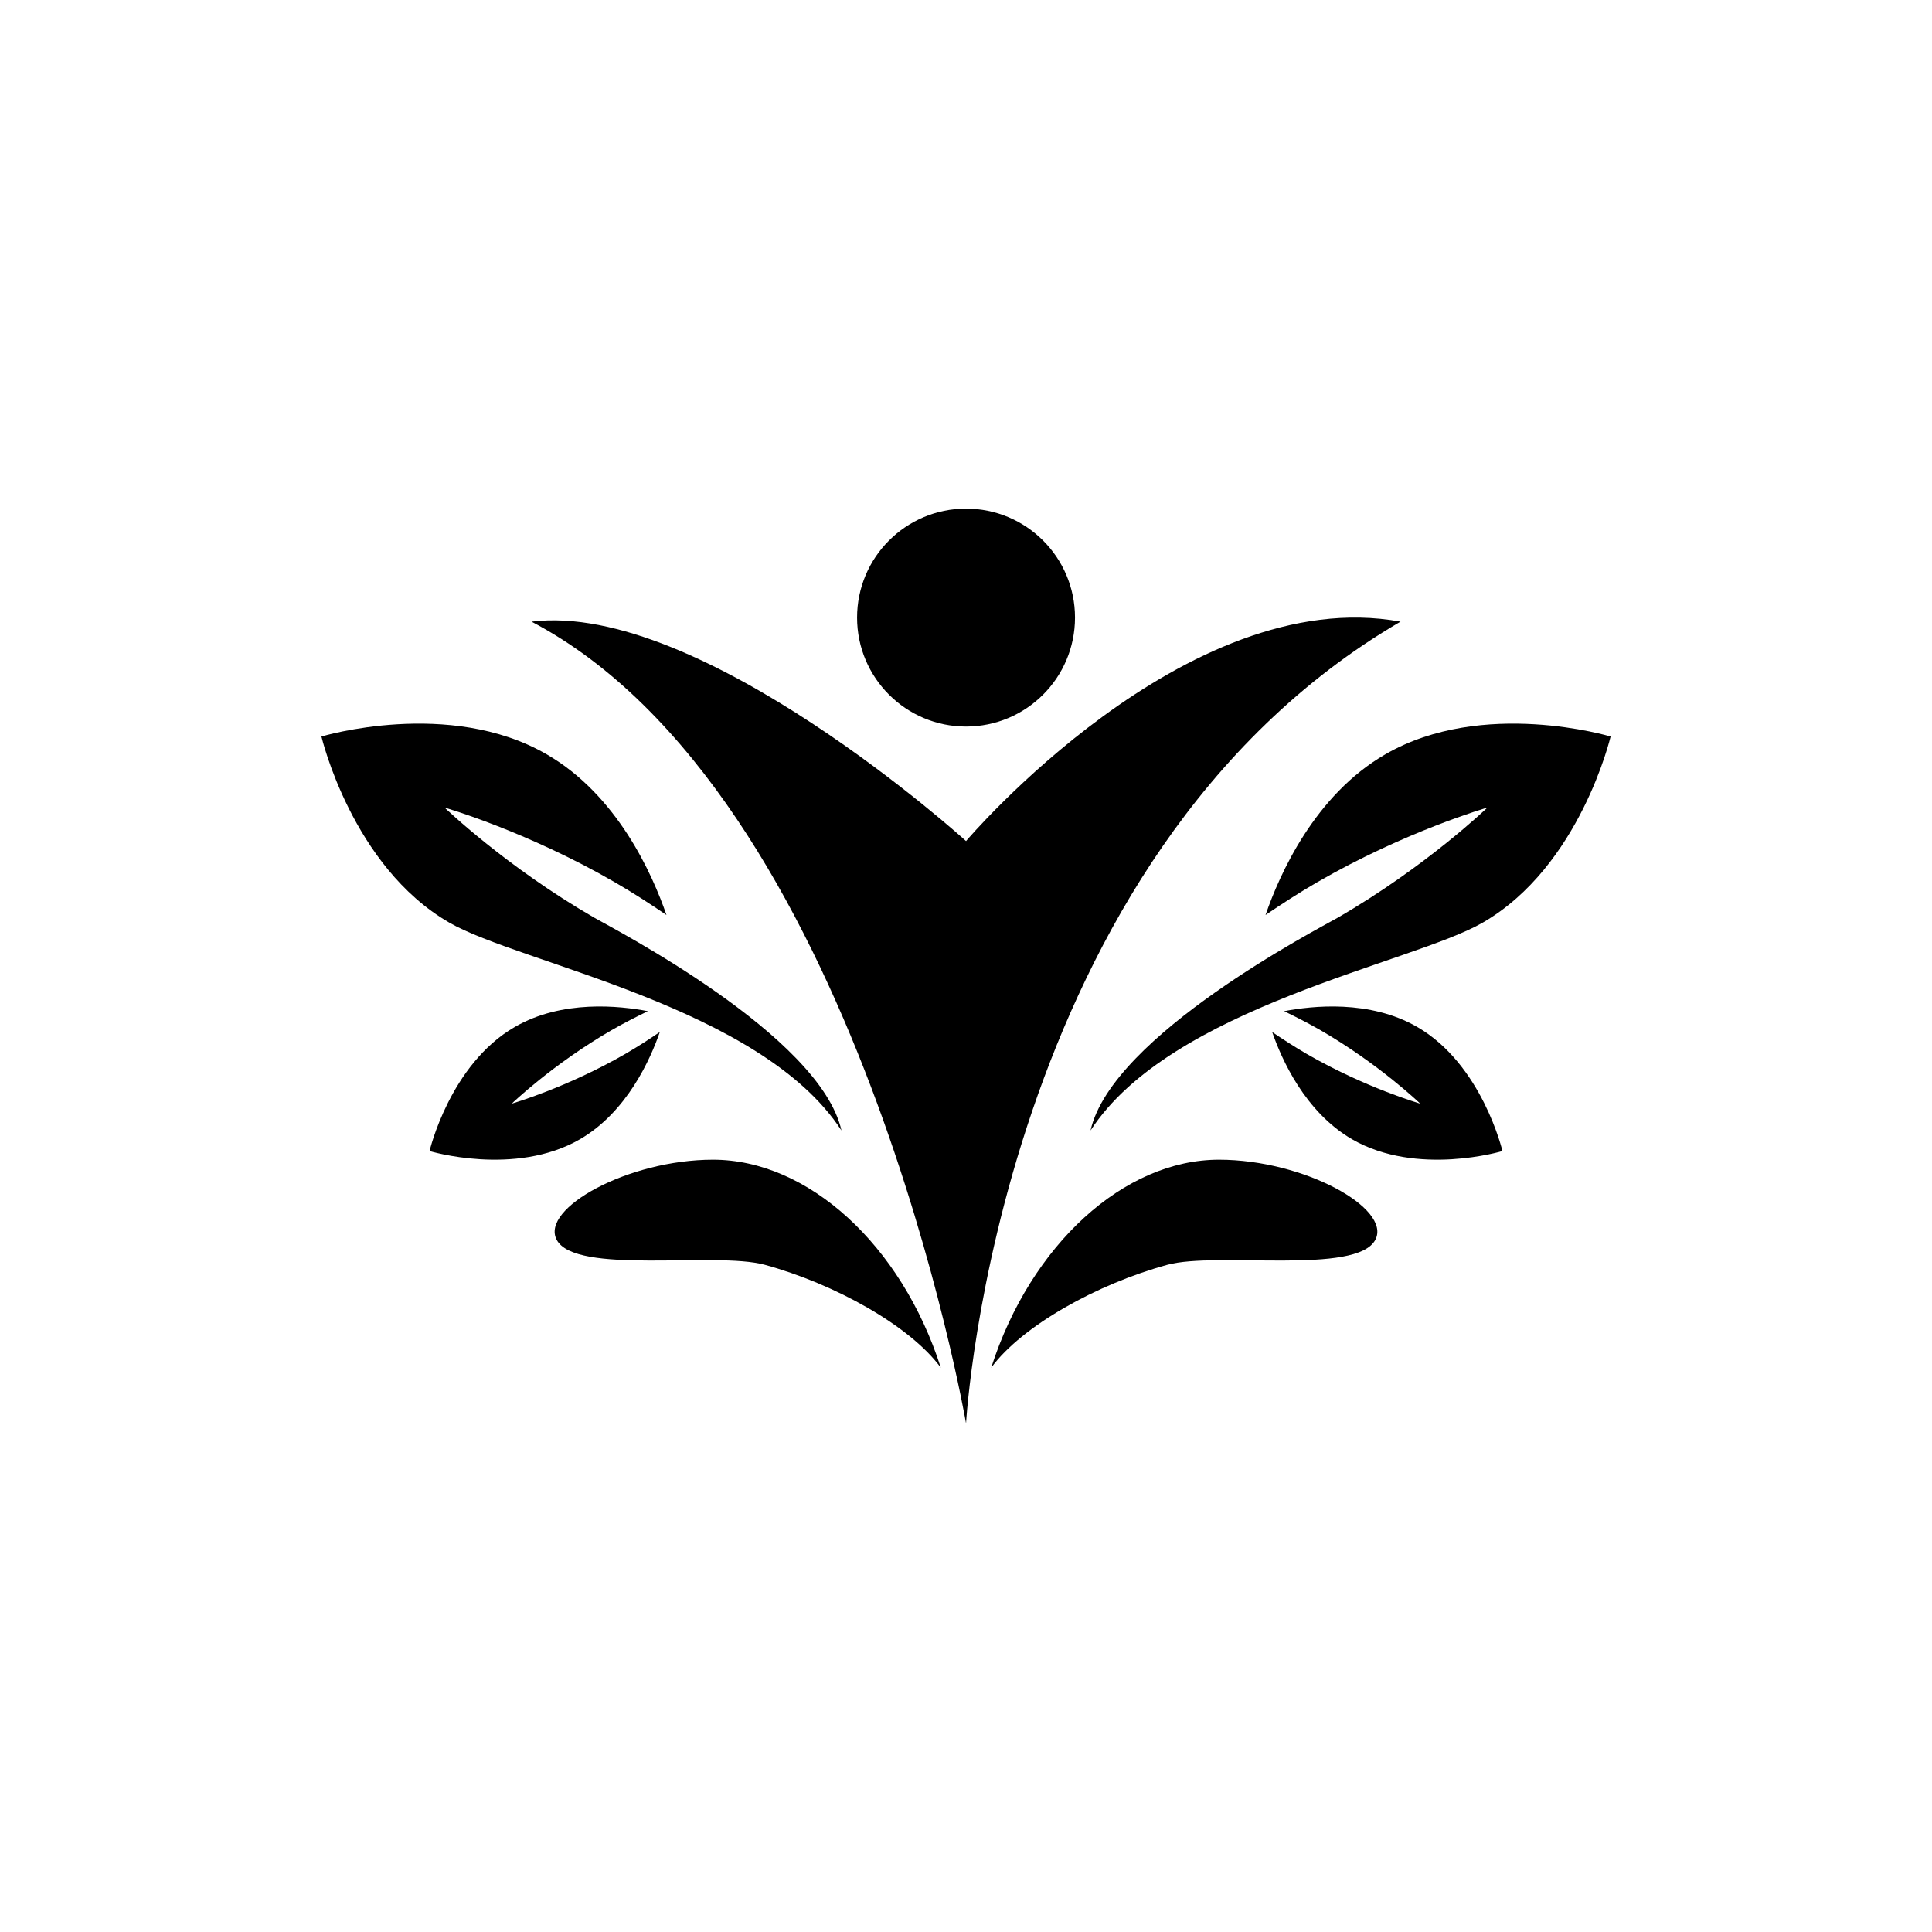
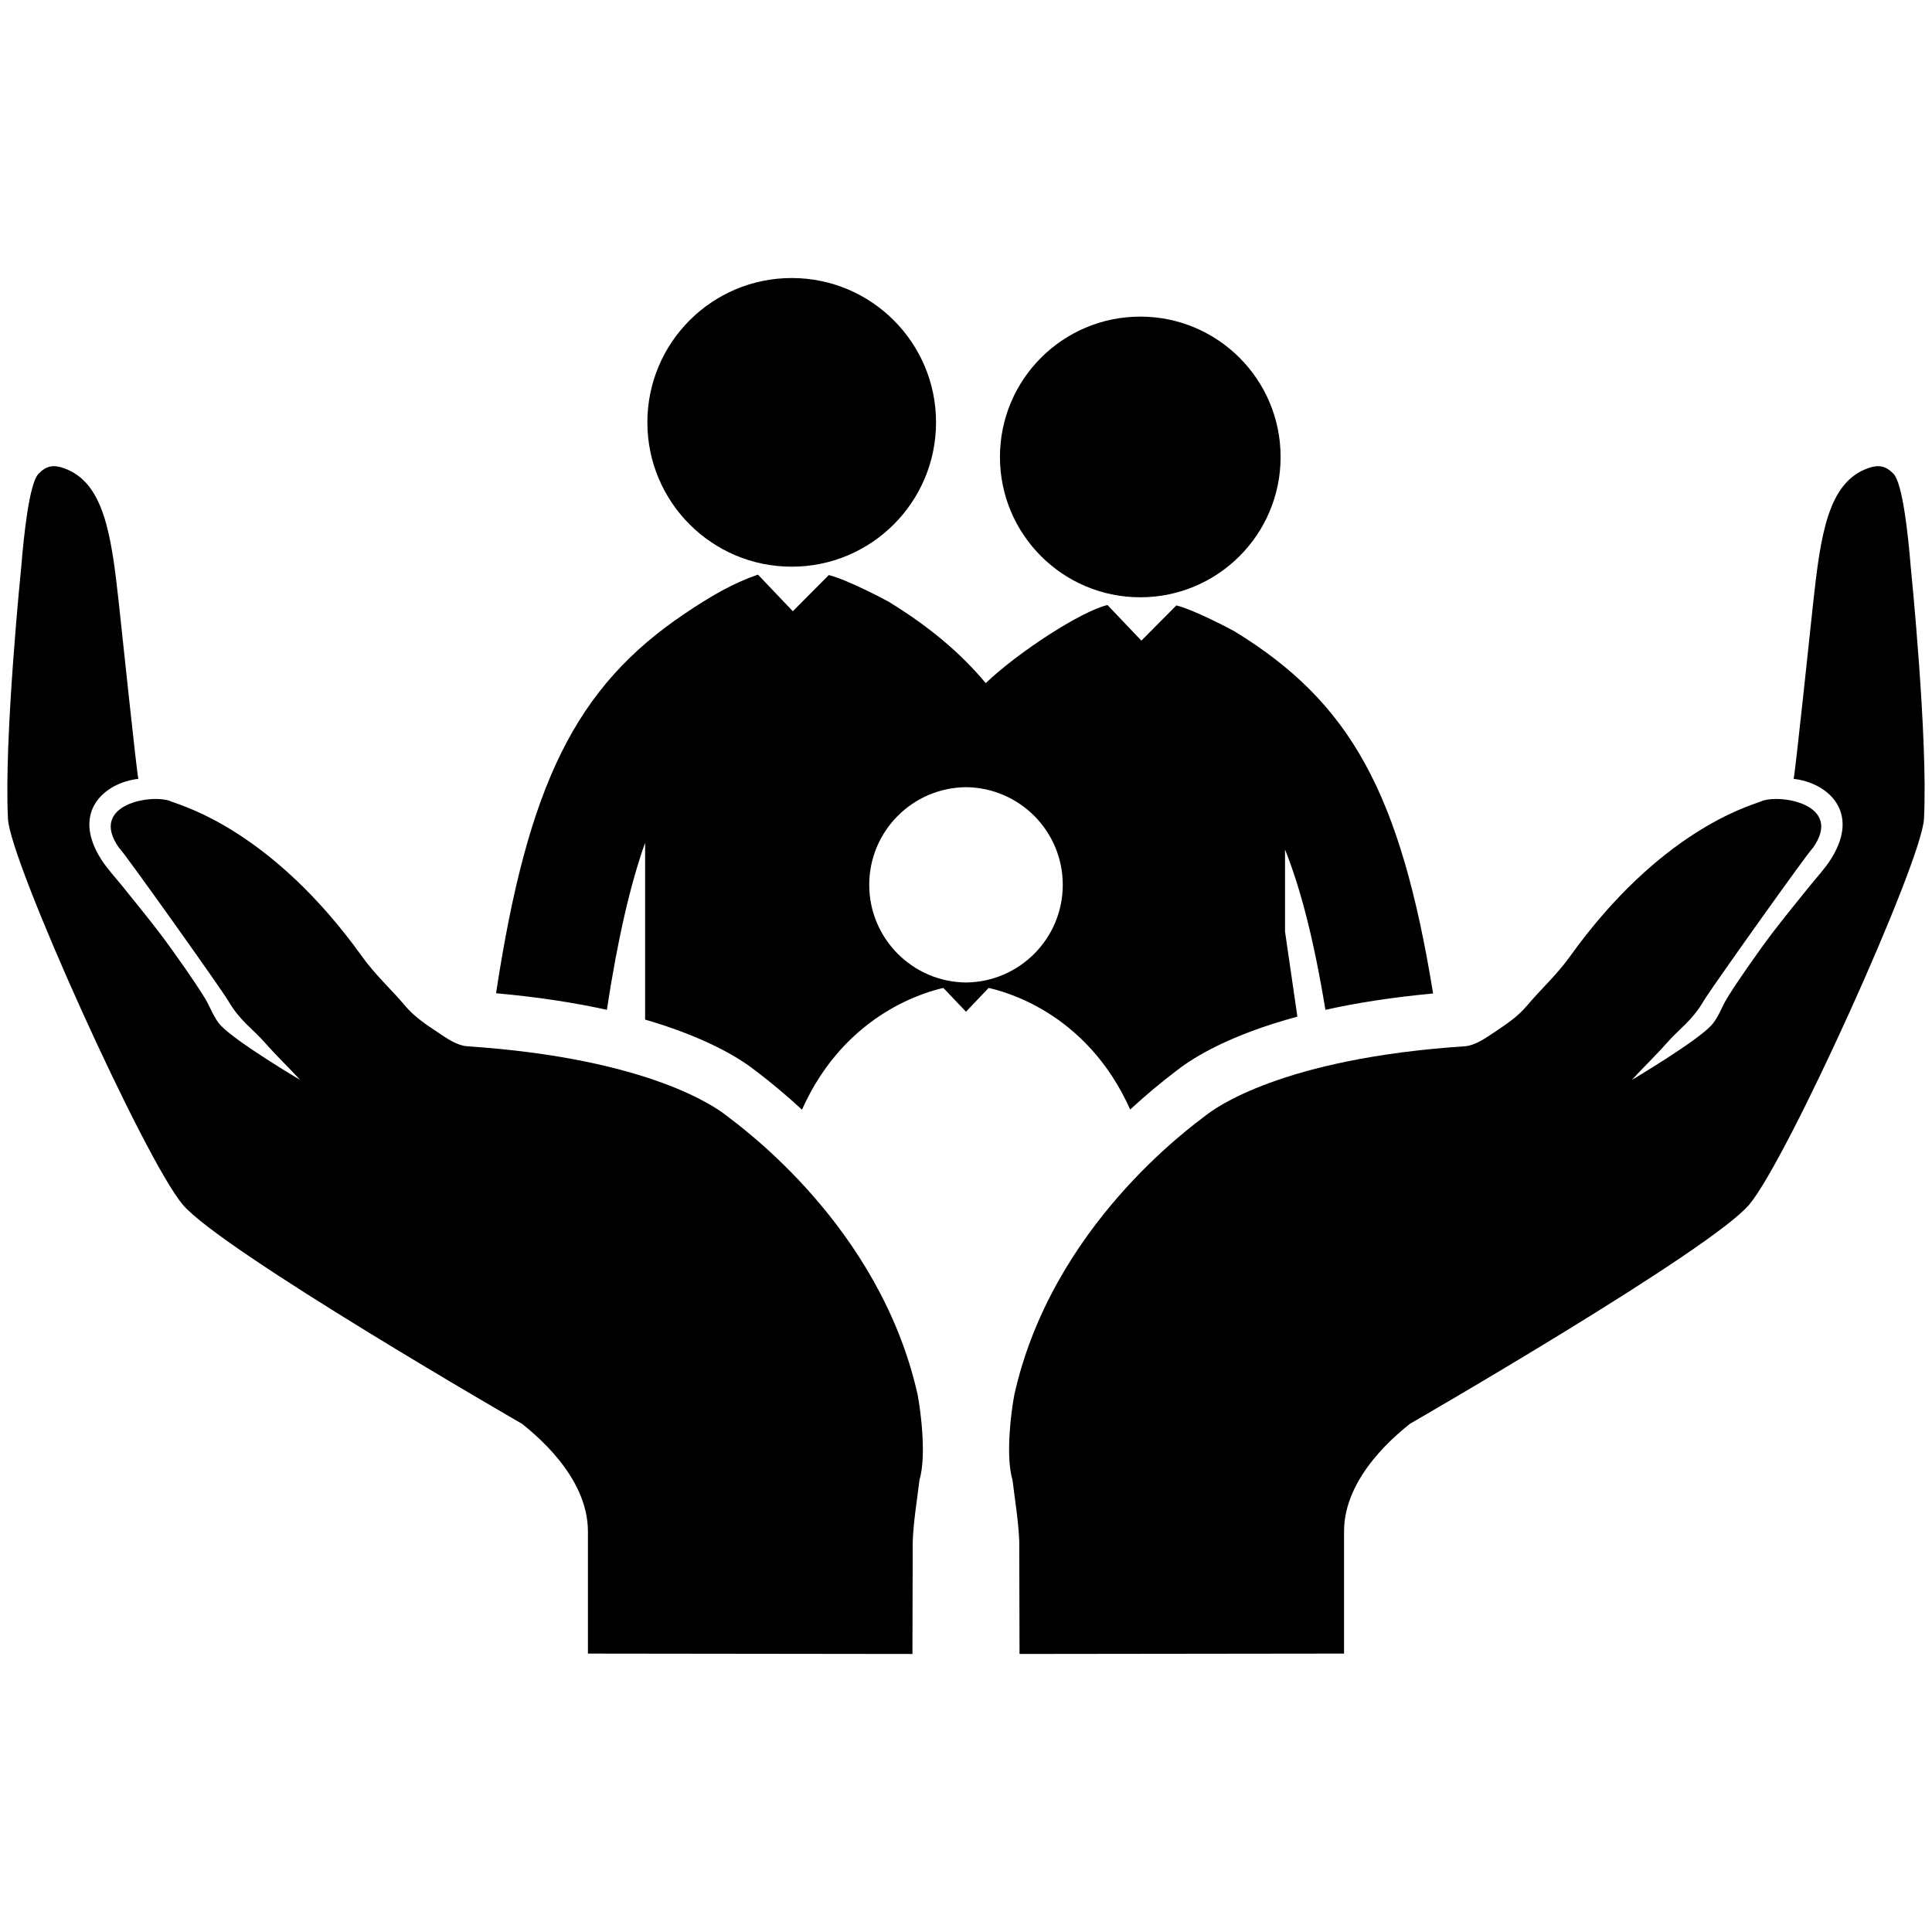
- <svg xmlns="http://www.w3.org/2000/svg" version="1.1" id="Layer_1" x="0px" y="0px" width="50px" height="50px" viewBox="0 0 50 50" enable-background="new 0 0 50 50" xml:space="preserve">
+ <svg xmlns="http://www.w3.org/2000/svg" version="1.1" id="Layer_1" x="0px" y="0px" width="126px" height="126px" viewBox="0 0 126 126" enable-background="new 0 0 126 126" xml:space="preserve">
  <g>
-     <path d="M18.452,30.013c-2.199,0.001-4.467,1.259-4.047,2.069c0.478,0.924,4.106,0.301,5.385,0.65   c1.816,0.496,3.761,1.58,4.558,2.663C23.326,32.209,20.907,30.012,18.452,30.013z" />
-     <path d="M21.777,29.257c-0.554-2.465-5.917-5.229-6.399-5.508c-2.285-1.319-3.872-2.849-3.872-2.849s2.118,0.609,4.401,1.93   c0.483,0.279,0.927,0.568,1.341,0.85c-0.361-1.047-1.269-3.103-3.105-4.161c-2.52-1.456-5.824-0.458-5.824-0.458   s0.788,3.361,3.308,4.816C13.462,24.936,19.694,26.049,21.777,29.257z" />
-     <path d="M17.076,26.708c-0.275,0.188-0.571,0.38-0.893,0.567c-1.525,0.879-2.939,1.287-2.939,1.287s1.06-1.021,2.584-1.902   c0.323-0.186,0.639-0.346,0.939-0.491c-0.727-0.14-2.218-0.301-3.442,0.407c-1.684,0.971-2.208,3.213-2.208,3.213   s2.204,0.667,3.888-0.303C16.229,28.777,16.835,27.406,17.076,26.708z" />
-     <path d="M31.548,30.013c-2.455-0.001-4.874,2.196-5.896,5.383c0.797-1.083,2.741-2.167,4.558-2.663   c1.278-0.35,4.907,0.273,5.385-0.65C36.015,31.271,33.747,30.014,31.548,30.013z" />
-     <path d="M35.857,19.519c-1.837,1.059-2.744,3.114-3.105,4.161c0.414-0.281,0.857-0.57,1.341-0.85c2.283-1.32,4.401-1.93,4.401-1.93   s-1.587,1.529-3.872,2.849c-0.482,0.278-5.846,3.043-6.399,5.508c2.083-3.208,8.315-4.321,10.151-5.38   c2.52-1.455,3.308-4.816,3.308-4.816S38.377,18.063,35.857,19.519z" />
-     <path d="M36.675,26.576c-1.225-0.708-2.716-0.547-3.442-0.407c0.301,0.146,0.616,0.306,0.939,0.491   c1.524,0.881,2.584,1.902,2.584,1.902s-1.414-0.408-2.939-1.287c-0.321-0.188-0.617-0.379-0.893-0.567   c0.241,0.698,0.847,2.069,2.071,2.778c1.684,0.97,3.888,0.303,3.888,0.303S38.358,27.547,36.675,26.576z" />
-     <path d="M36.245,16.088c-5.565-1.018-11.244,5.679-11.244,5.679s-6.86-6.224-11.245-5.679c8.426,4.424,11.245,20.748,11.245,20.748   S25.829,22.168,36.245,16.088z" />
-     <circle cx="25.001" cy="15.983" r="2.82" />
+     <path d="M47.343,72.731c-0.546-0.424-4.877-3.7-16.893-4.497c-0.661-0.055-1.327-0.524-1.914-0.917   c-0.747-0.497-1.523-1.019-2.089-1.692c-0.92-1.098-1.959-2.022-2.832-3.241c-5.842-8.144-11.567-9.779-12.423-10.102   c-1.14-0.55-5.507,0.127-3.409,3.039c0.133,0.022,6.68,9.219,7.105,9.954c0.752,1.298,1.603,1.829,2.402,2.74   c0.73,0.832,1.538,1.597,2.284,2.415c0,0-4.187-2.479-5.19-3.565c-0.447-0.487-0.662-1.184-1.018-1.762   c-0.412-0.666-0.85-1.315-1.297-1.957c-0.56-0.801-1.123-1.6-1.717-2.375c-0.758-0.987-1.545-1.953-2.326-2.923   c-0.486-0.604-1.035-1.187-1.436-1.818c-1.98-3.128,0.281-4.999,2.433-5.235c-0.104-0.36-1.094-9.819-1.267-11.407   c-0.494-4.56-0.982-7.938-3.596-8.857c-0.674-0.238-1.15-0.158-1.652,0.372c-0.594,0.624-0.948,3.936-1.119,6.03   c0,0-1.143,11.236-0.868,16.479c0.147,2.812,8.882,22.156,11.392,25.145c2.508,2.988,22.139,14.304,22.139,14.304   c0.656,0.546,4.291,3.345,4.291,7.015v7.967l21.164,0.025l0.018-7.311c0.049-1.351,0.279-2.695,0.441-4.041   c0.461-1.537,0.092-4.442-0.123-5.57C57.385,79.977,48.332,73.497,47.343,72.731z" />
+     <path d="M124.61,36.933c-0.172-2.095-0.525-5.406-1.119-6.03c-0.502-0.53-0.979-0.61-1.653-0.372   c-2.612,0.92-3.102,4.298-3.595,8.857c-0.174,1.588-1.163,11.047-1.268,11.407c2.152,0.236,4.414,2.107,2.433,5.235   c-0.4,0.632-0.948,1.214-1.435,1.818c-0.781,0.97-1.569,1.936-2.327,2.923c-0.594,0.775-1.157,1.574-1.716,2.375   c-0.447,0.642-0.886,1.291-1.297,1.957c-0.355,0.578-0.57,1.274-1.019,1.762c-1.004,1.087-5.19,3.565-5.19,3.565   c0.746-0.818,1.555-1.583,2.285-2.415c0.799-0.911,1.649-1.442,2.401-2.74c0.427-0.735,6.974-9.932,7.106-9.954   c2.098-2.912-2.27-3.589-3.41-3.039c-0.855,0.322-6.58,1.958-12.422,10.102c-0.873,1.219-1.913,2.144-2.832,3.241   c-0.566,0.674-1.343,1.195-2.09,1.692c-0.587,0.393-1.253,0.862-1.914,0.917c-12.016,0.797-16.346,4.073-16.893,4.497   c-0.989,0.766-10.041,7.245-12.5,18.214c-0.216,1.128-0.584,4.033-0.123,5.57c0.162,1.346,0.393,2.69,0.441,4.041l0.018,7.311   l21.164-0.025v-7.967c0-3.67,3.635-6.469,4.291-7.015c0,0,19.63-11.315,22.139-14.304s11.243-22.333,11.391-25.145   C125.753,48.169,124.61,36.933,124.61,36.933z" />
+     <circle cx="51.633" cy="27.545" r="9.413" />
+     <circle cx="74.366" cy="29.801" r="9.152" />
+     <path d="M73.707,72.36c1.083-0.997,2.106-1.839,2.981-2.502l0.133-0.101c1.02-0.79,3.366-2.262,7.791-3.455l-0.806-5.549v-5.348   c1.004,2.505,1.876,5.844,2.634,10.453c1.979-0.439,4.306-0.813,7.023-1.065c-2.131-13.114-5.403-18.991-12.938-23.611   c-0.154-0.095-2.639-1.411-3.806-1.698l-2.281,2.296l-2.21-2.321c-0.008,0.002-0.016,0.004-0.023,0.005   c-1.691,0.405-5.777,3.044-7.918,5.087c-1.711-2.049-3.781-3.743-6.32-5.302c-0.158-0.097-2.715-1.45-3.916-1.745l-2.344,2.36   l-2.273-2.387c-0.008,0.002-0.016,0.003-0.023,0.005c-1.617,0.557-3.051,1.391-4.753,2.537   c-7.126,4.792-10.232,11.133-12.307,24.758c2.804,0.251,5.198,0.632,7.227,1.082c0.721-4.717,1.548-8.229,2.495-10.902v11.507   c0,0.011,0.002,0.021,0.002,0.033c3.976,1.154,6.143,2.514,7.108,3.263l0.13,0.099c0.878,0.665,1.904,1.51,2.99,2.51   c2.889-6.467,8.41-7.744,9.203-7.935c0.006,0,0.012-0.001,0.017-0.004L63,65.982l1.477-1.553c0.006,0.003,0.013,0.004,0.018,0.004   C65.287,64.624,70.819,65.889,73.707,72.36z M63,64.076c-3.491-0.034-6.311-2.873-6.311-6.369c0-3.498,2.819-6.336,6.311-6.369   c3.49,0.033,6.311,2.871,6.311,6.369C69.311,61.203,66.49,64.042,63,64.076z" />
  </g>
</svg>
